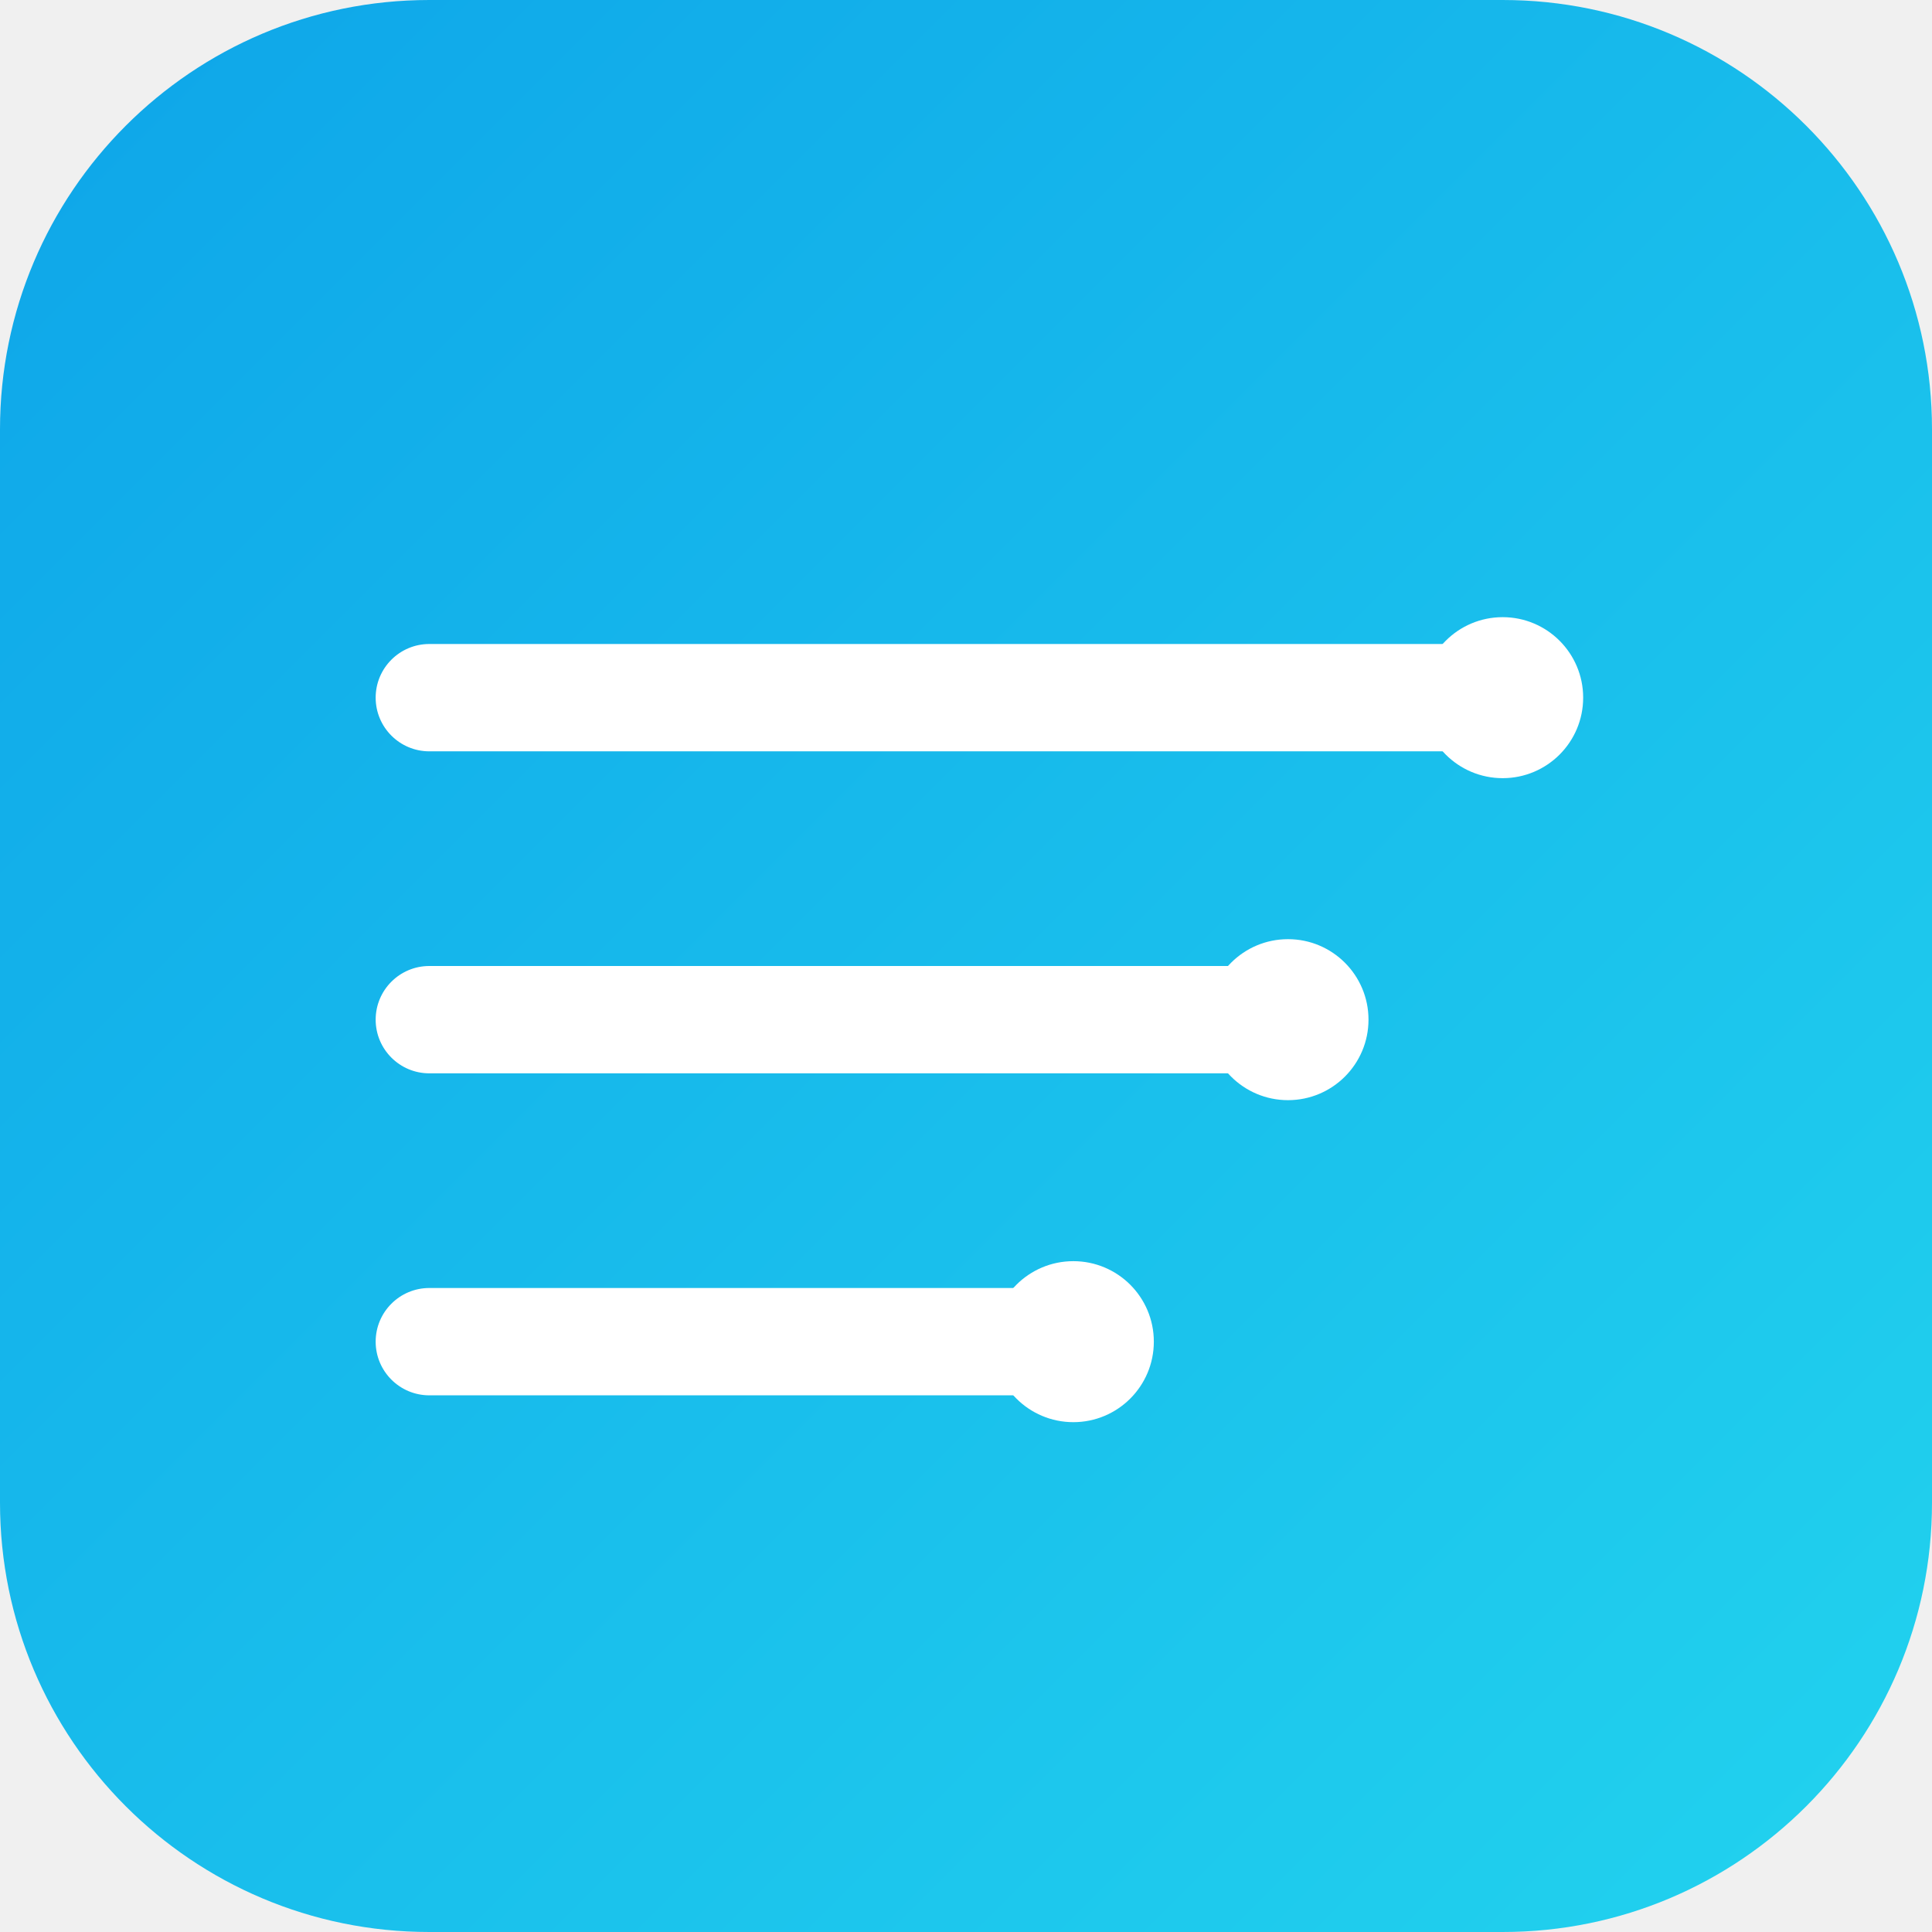
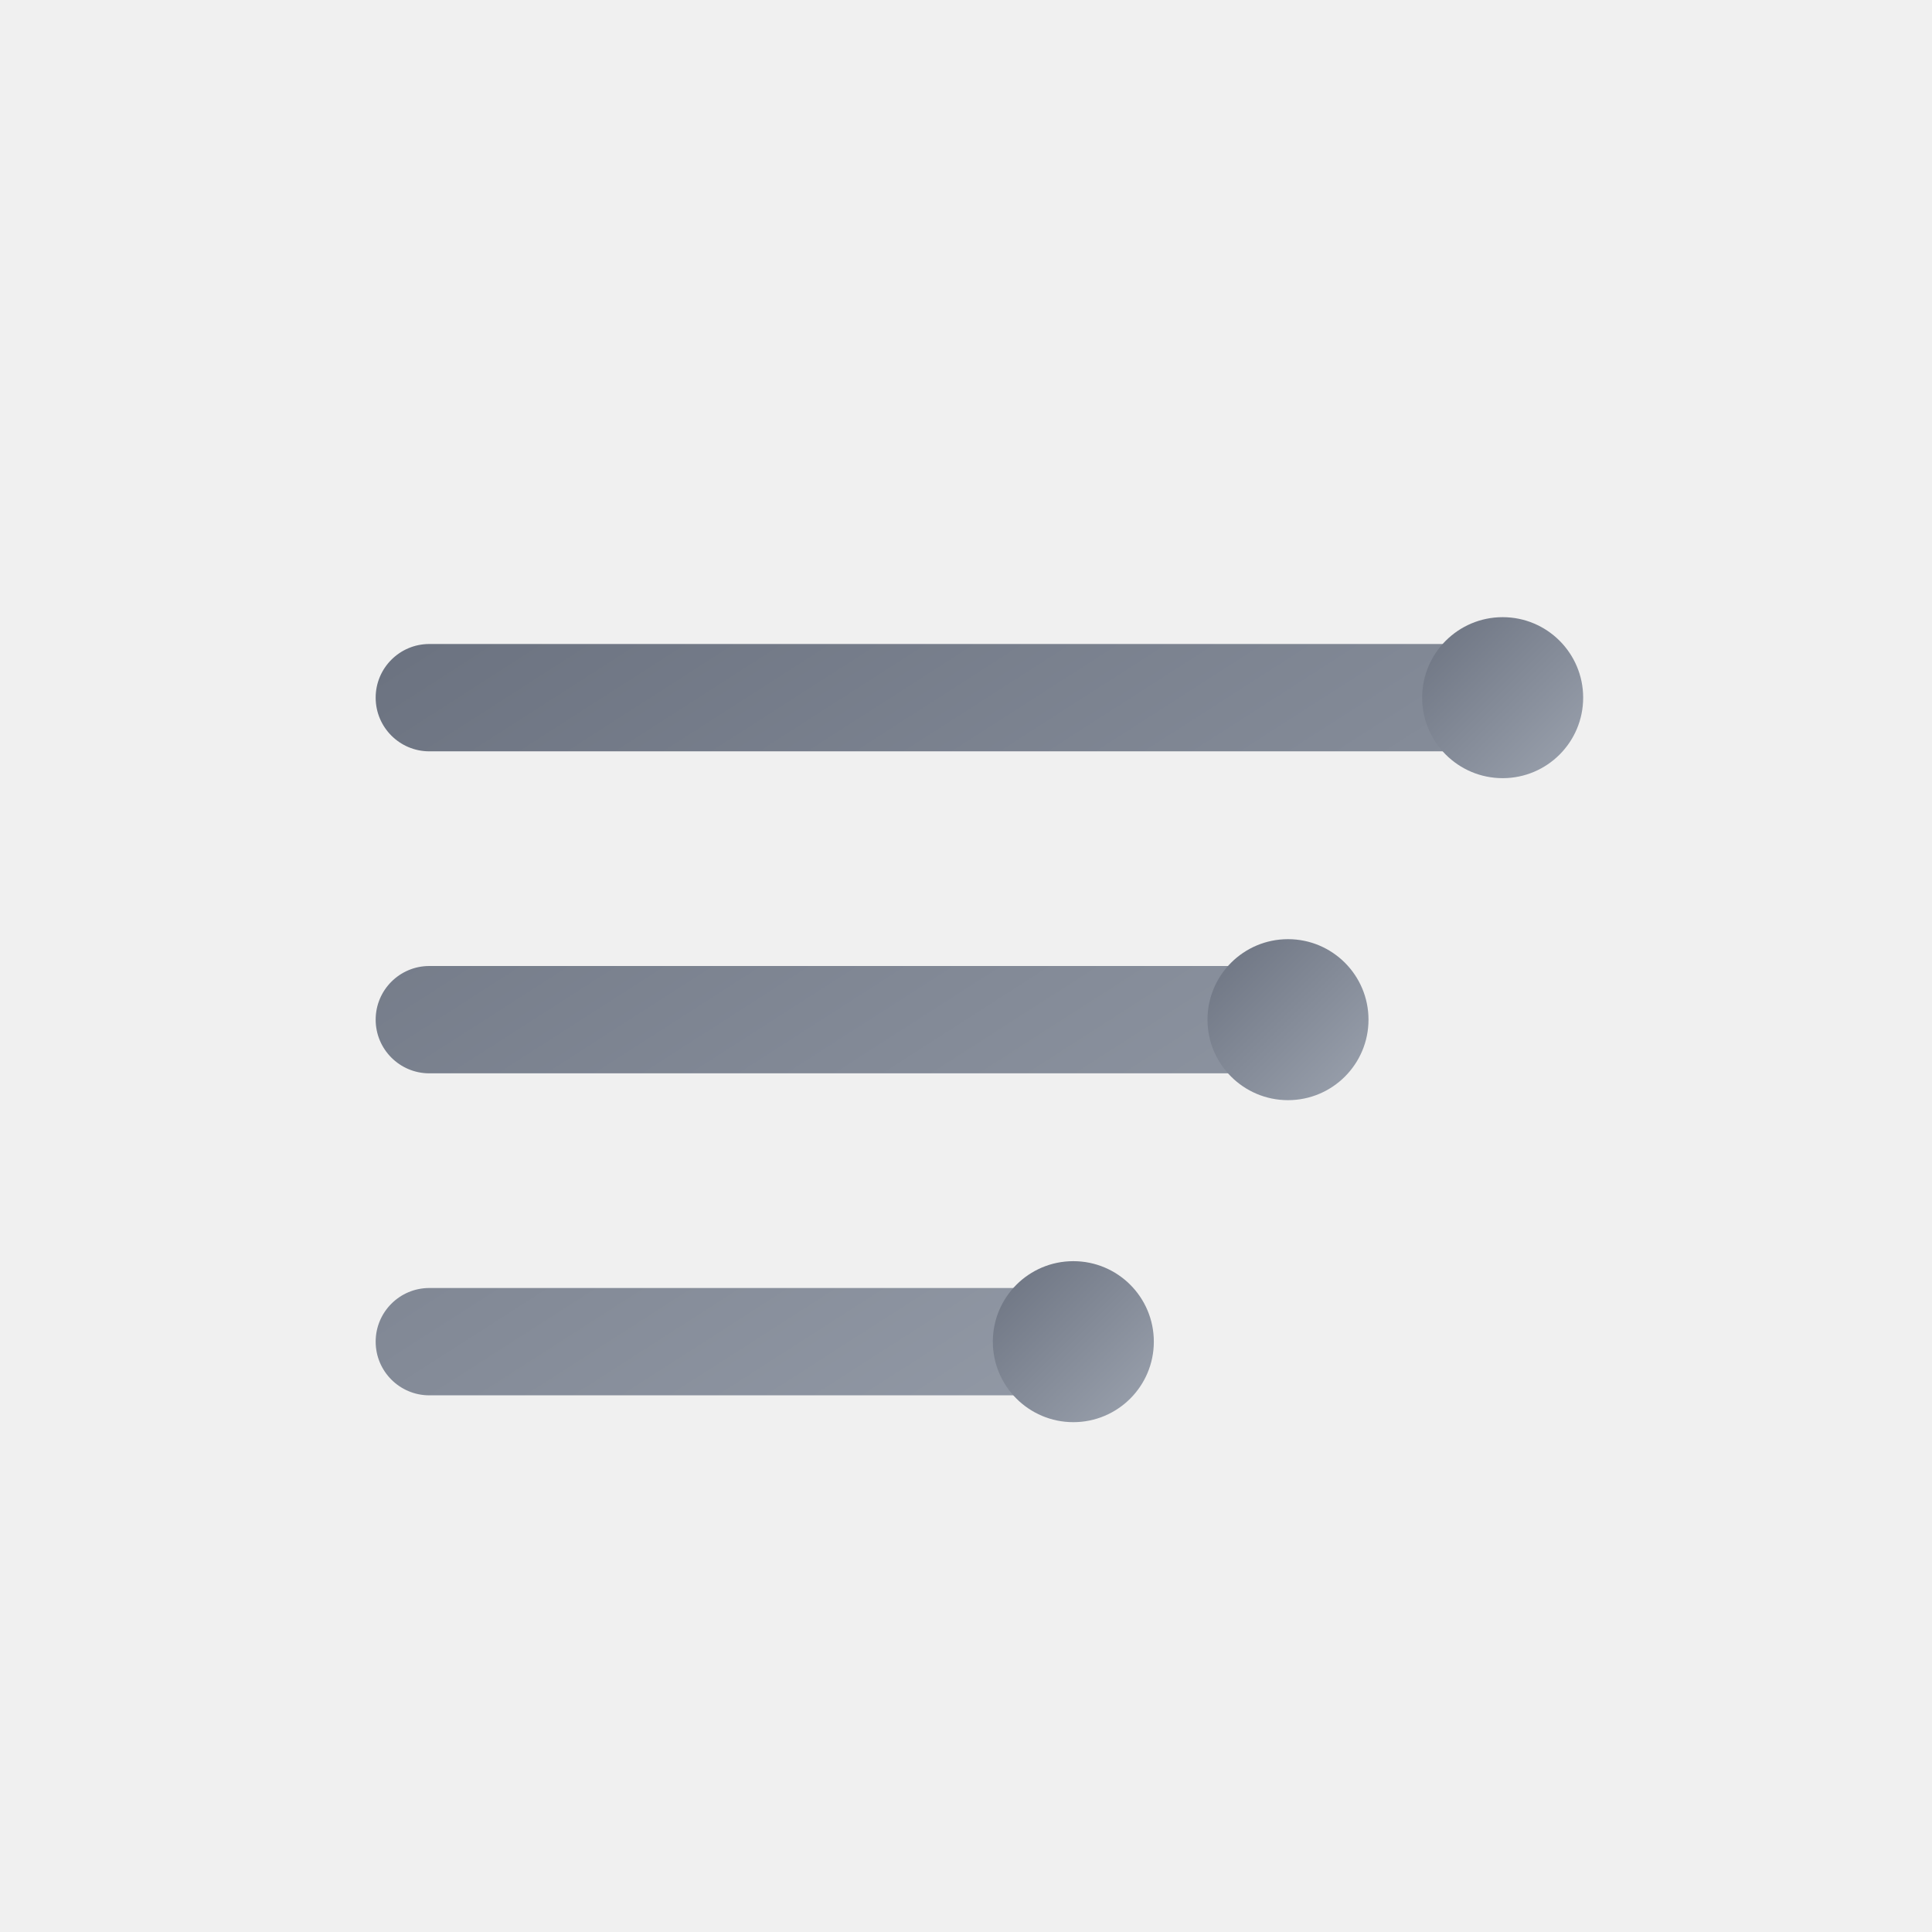
<svg xmlns="http://www.w3.org/2000/svg" width="36" height="36" viewBox="0 0 36 36" role="img" aria-label="Message Channel Tracker 로고">
  <defs>
    <linearGradient id="g" x1="0" y1="0" x2="1" y2="1">
-       <stop offset="0%" stop-color="#0ea5e9" />
-       <stop offset="100%" stop-color="#22d3ee" />
+       <stop offset="0%" stop-color="#6b7280" />
+       <stop offset="100%" stop-color="#9ca3af" />
    </linearGradient>
    <style>
-       .bg{fill:url(#g)}
-       .fg{fill:#ffffff}
+       .bg{fill:transparent}
+       .fg{fill:url(#g)}
    </style>
  </defs>
  <rect x="0" y="0" width="36" height="36" rx="8" class="bg" />
  <path class="fg" d="M8 12h20a1 1 0 0 1 0 2H8a1 1 0 0 1 0-2Zm0 6h16a1 1 0 0 1 0 2H8a1 1 0 0 1 0-2Zm0 6h12a1 1 0 0 1 0 2H8a1 1 0 0 1 0-2Z" />
  <circle cx="28" cy="13" r="1.5" class="fg" />
  <circle cx="24" cy="19" r="1.5" class="fg" />
  <circle cx="20" cy="25" r="1.5" class="fg" />
</svg>
